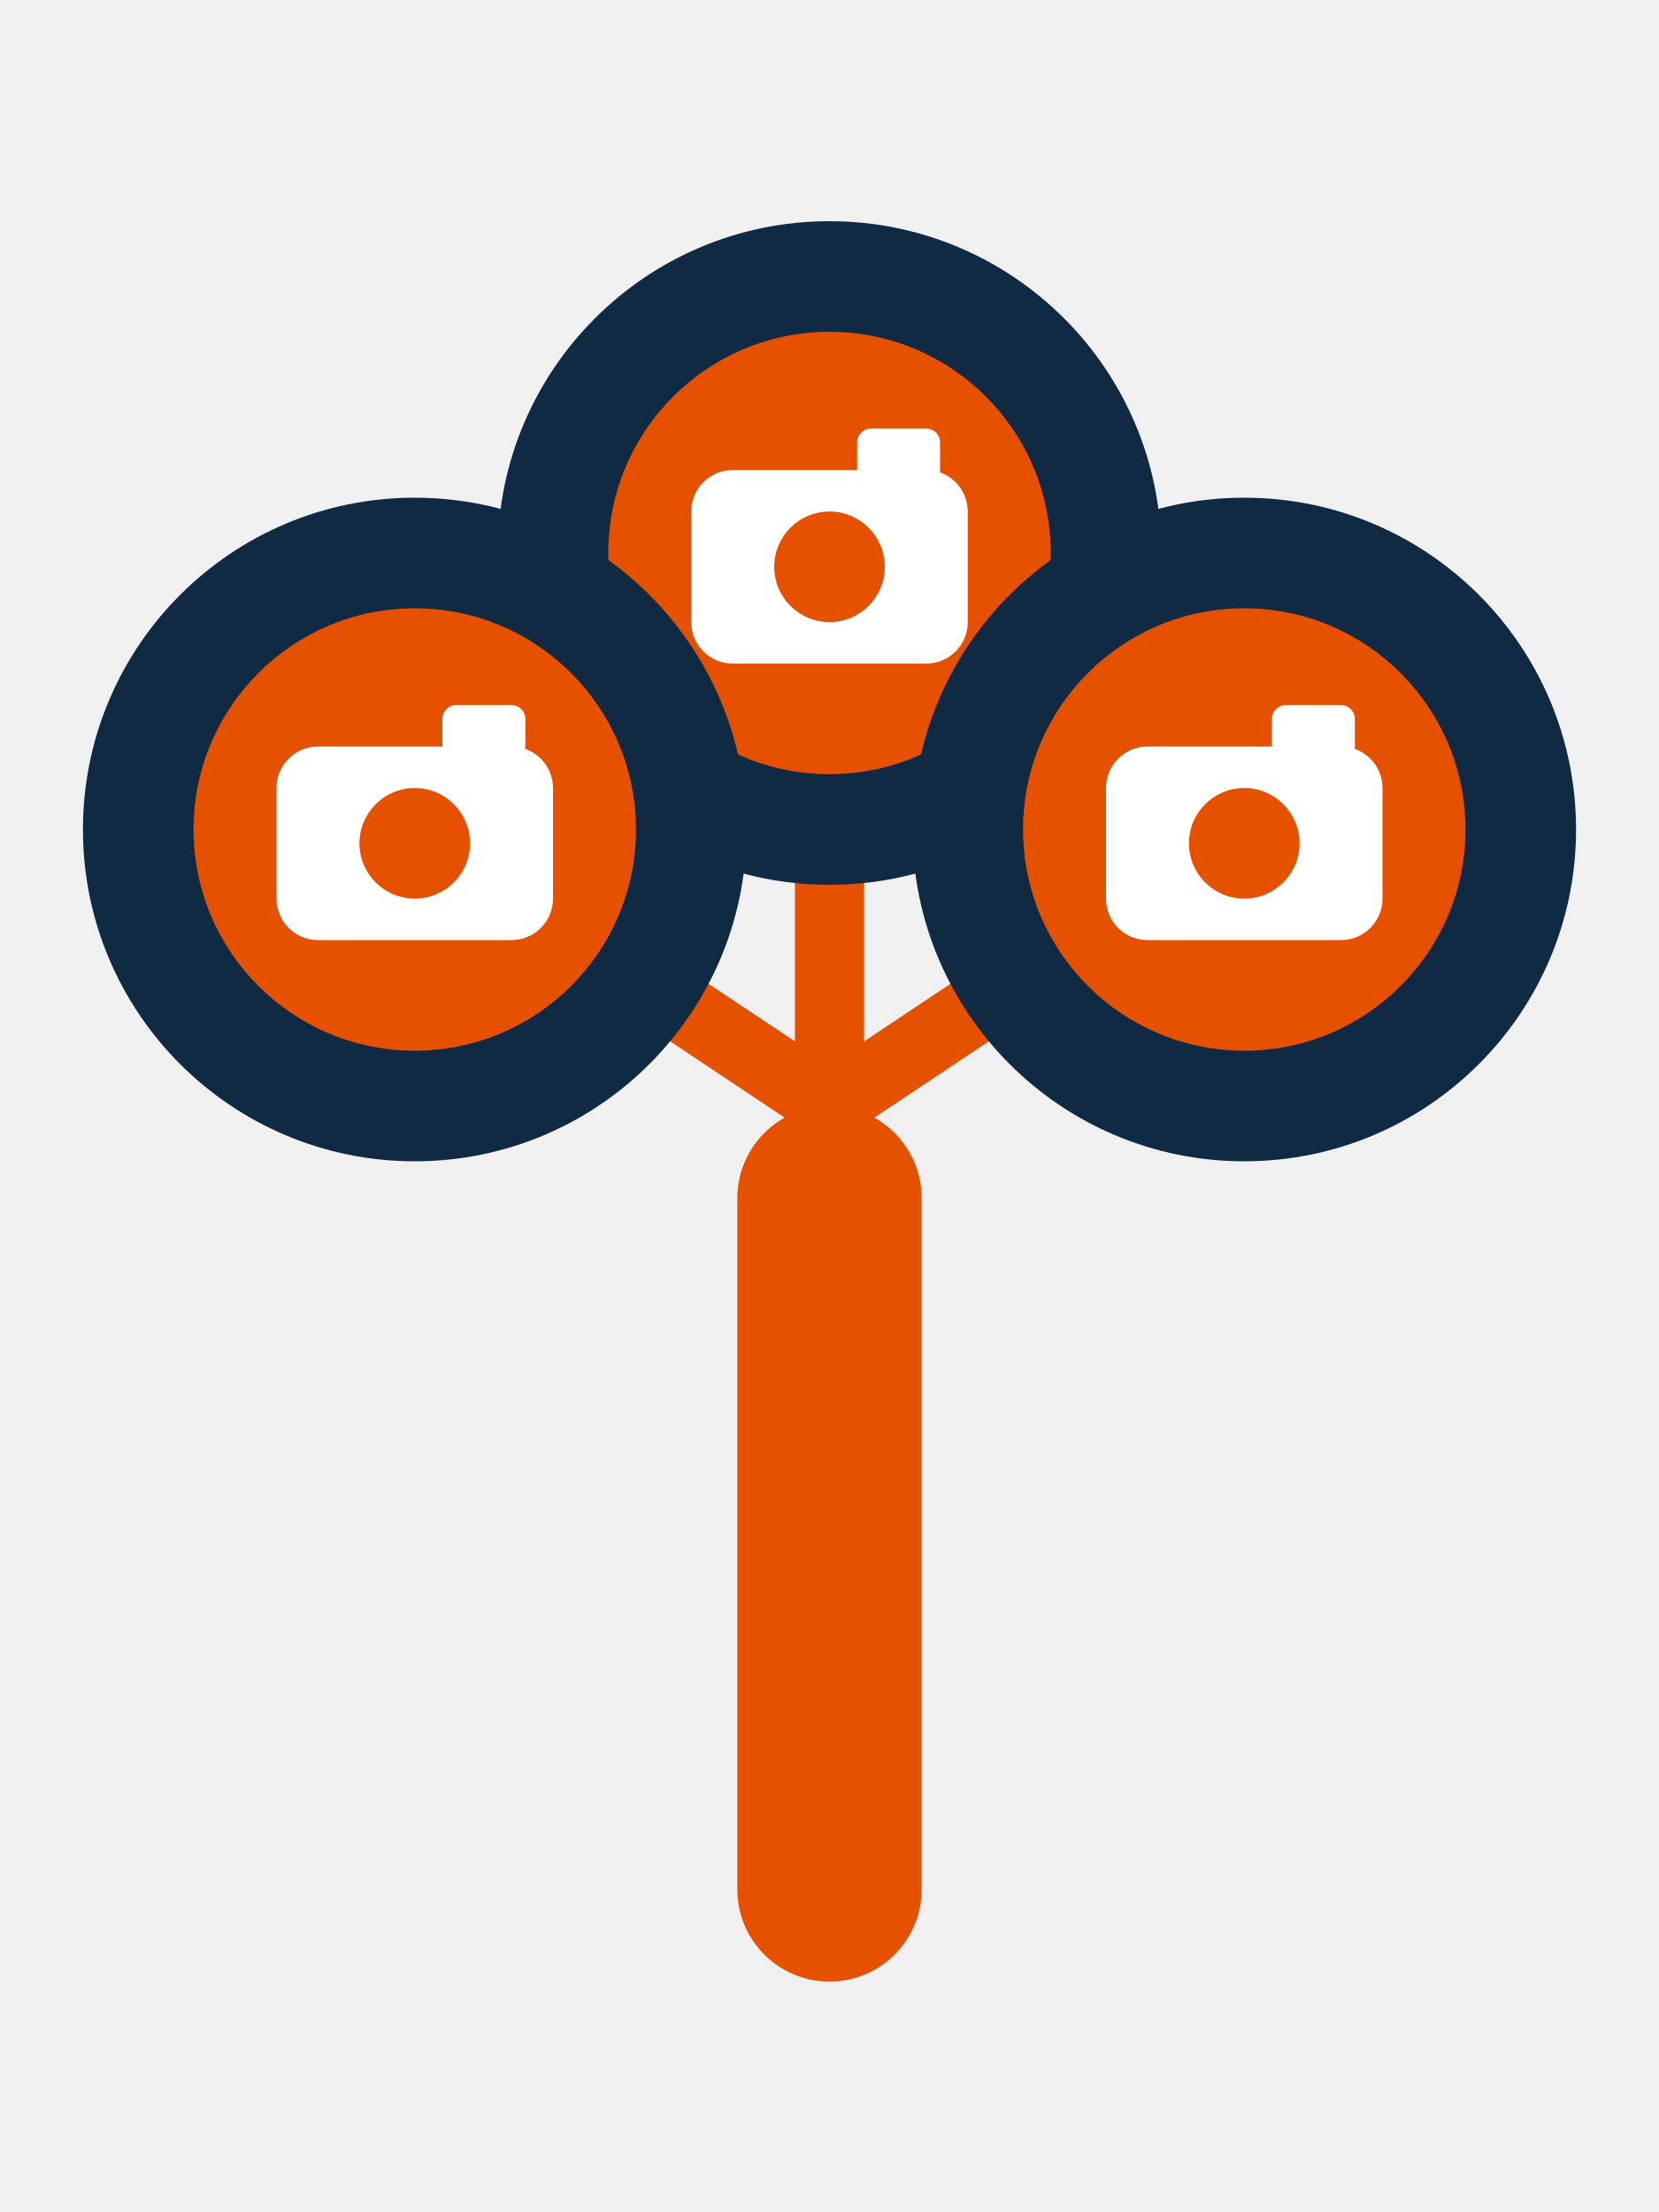
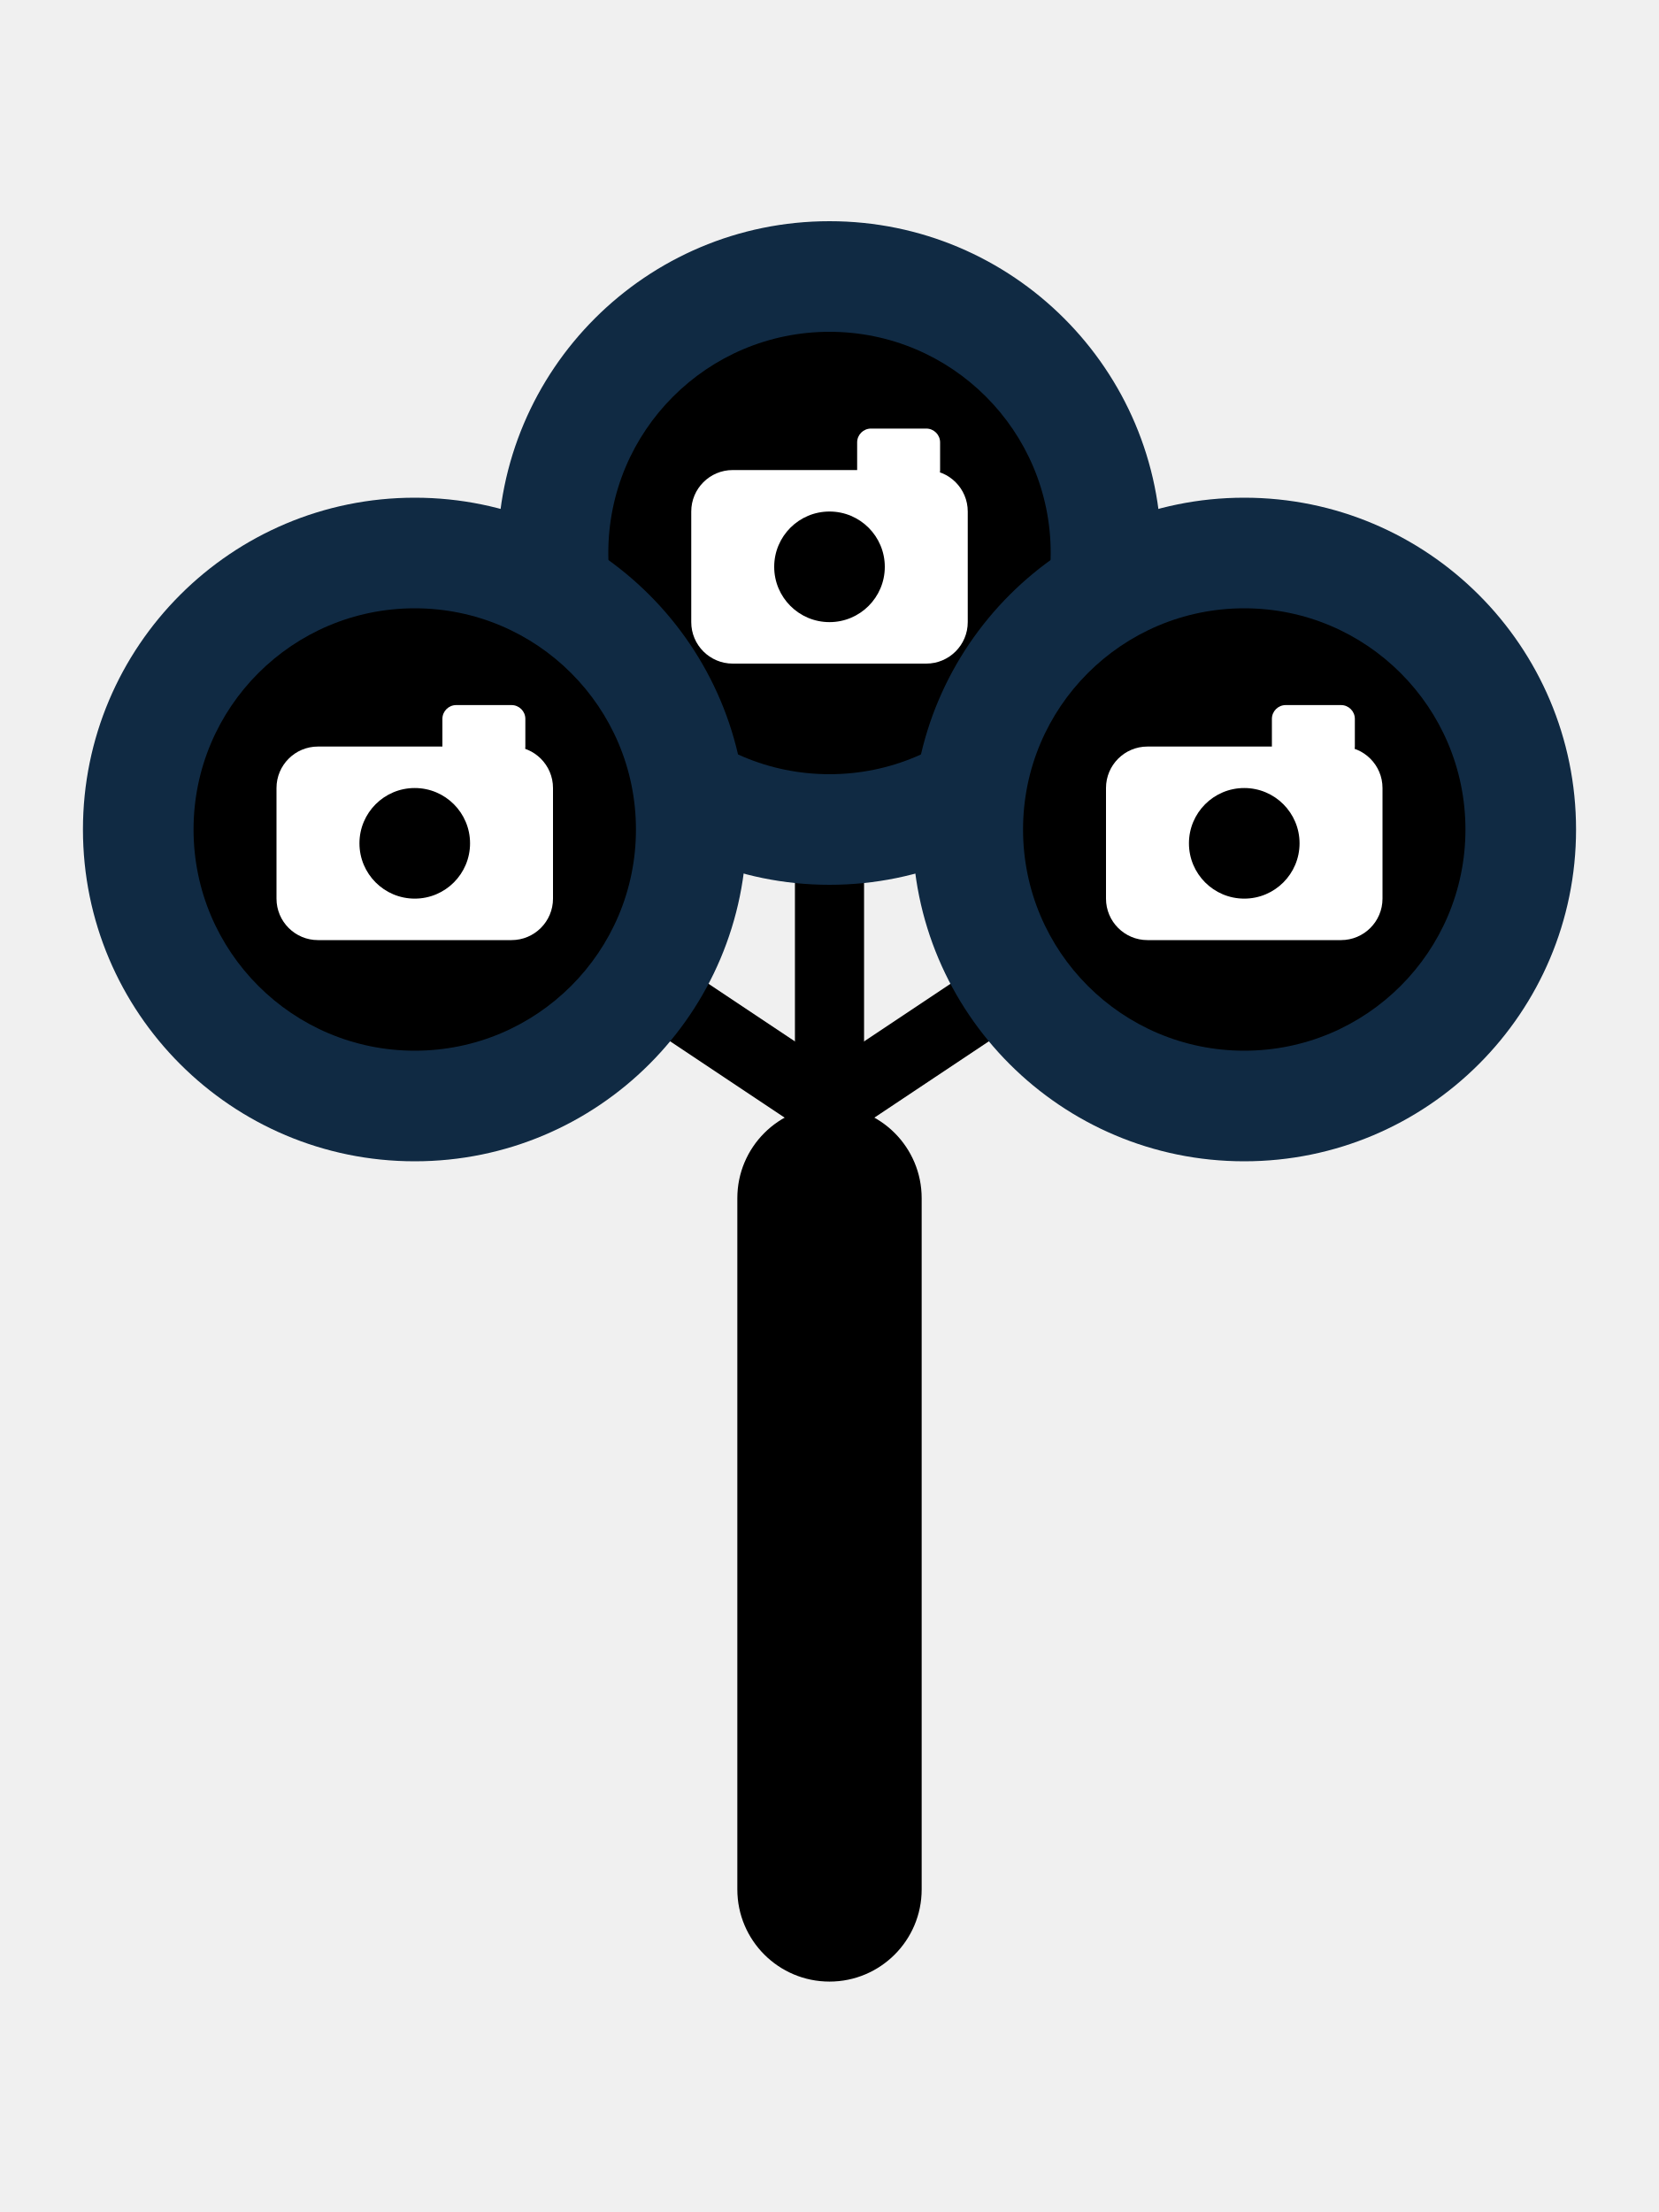
<svg xmlns="http://www.w3.org/2000/svg" width="36" height="48" viewBox="0 0 36 48">
  <defs>
    <g id="head-moment">
      <circle cx="0" cy="0" r="7.2" fill="#102A43" />
-       <circle cx="0" cy="0" r="4.8" fill="#E65100" />
+       <circle cx="0" cy="0" r="4.8" fill="currentColor" />
      <rect x="-3" y="-1.8" width="6" height="4.2" rx="0.9" fill="#FFFFFF" />
      <rect x="0.6" y="-2.7" width="1.8" height="1.2" rx="0.3" fill="#FFFFFF" />
-       <circle cx="0" cy="0.3" r="1.2" fill="#E65100" />
+       <circle cx="0" cy="0.3" r="1.2" fill="currentColor" />
    </g>
  </defs>
-   <rect x="16" y="24" width="4" height="19" rx="2" fill="#E65100" />
-   <path d="M 18 24 L 18 12" stroke="#E65100" stroke-width="1.5" stroke-linecap="round" />
-   <path d="M 18 24 L 9 18" stroke="#E65100" stroke-width="1.5" stroke-linecap="round" />
-   <path d="M 18 24 L 27 18" stroke="#E65100" stroke-width="1.5" stroke-linecap="round" />
+   <rect x="16" y="24" width="4" height="19" rx="2" fill="currentColor" />
+   <path d="M 18 24 L 18 12" stroke="currentColor" stroke-width="1.5" stroke-linecap="round" />
+   <path d="M 18 24 L 9 18" stroke="currentColor" stroke-width="1.5" stroke-linecap="round" />
+   <path d="M 18 24 L 27 18" stroke="currentColor" stroke-width="1.5" stroke-linecap="round" />
  <use href="#head-moment" transform="translate(18, 12)" />
  <use href="#head-moment" transform="translate(9, 18)" />
  <use href="#head-moment" transform="translate(27, 18)" />
</svg>
